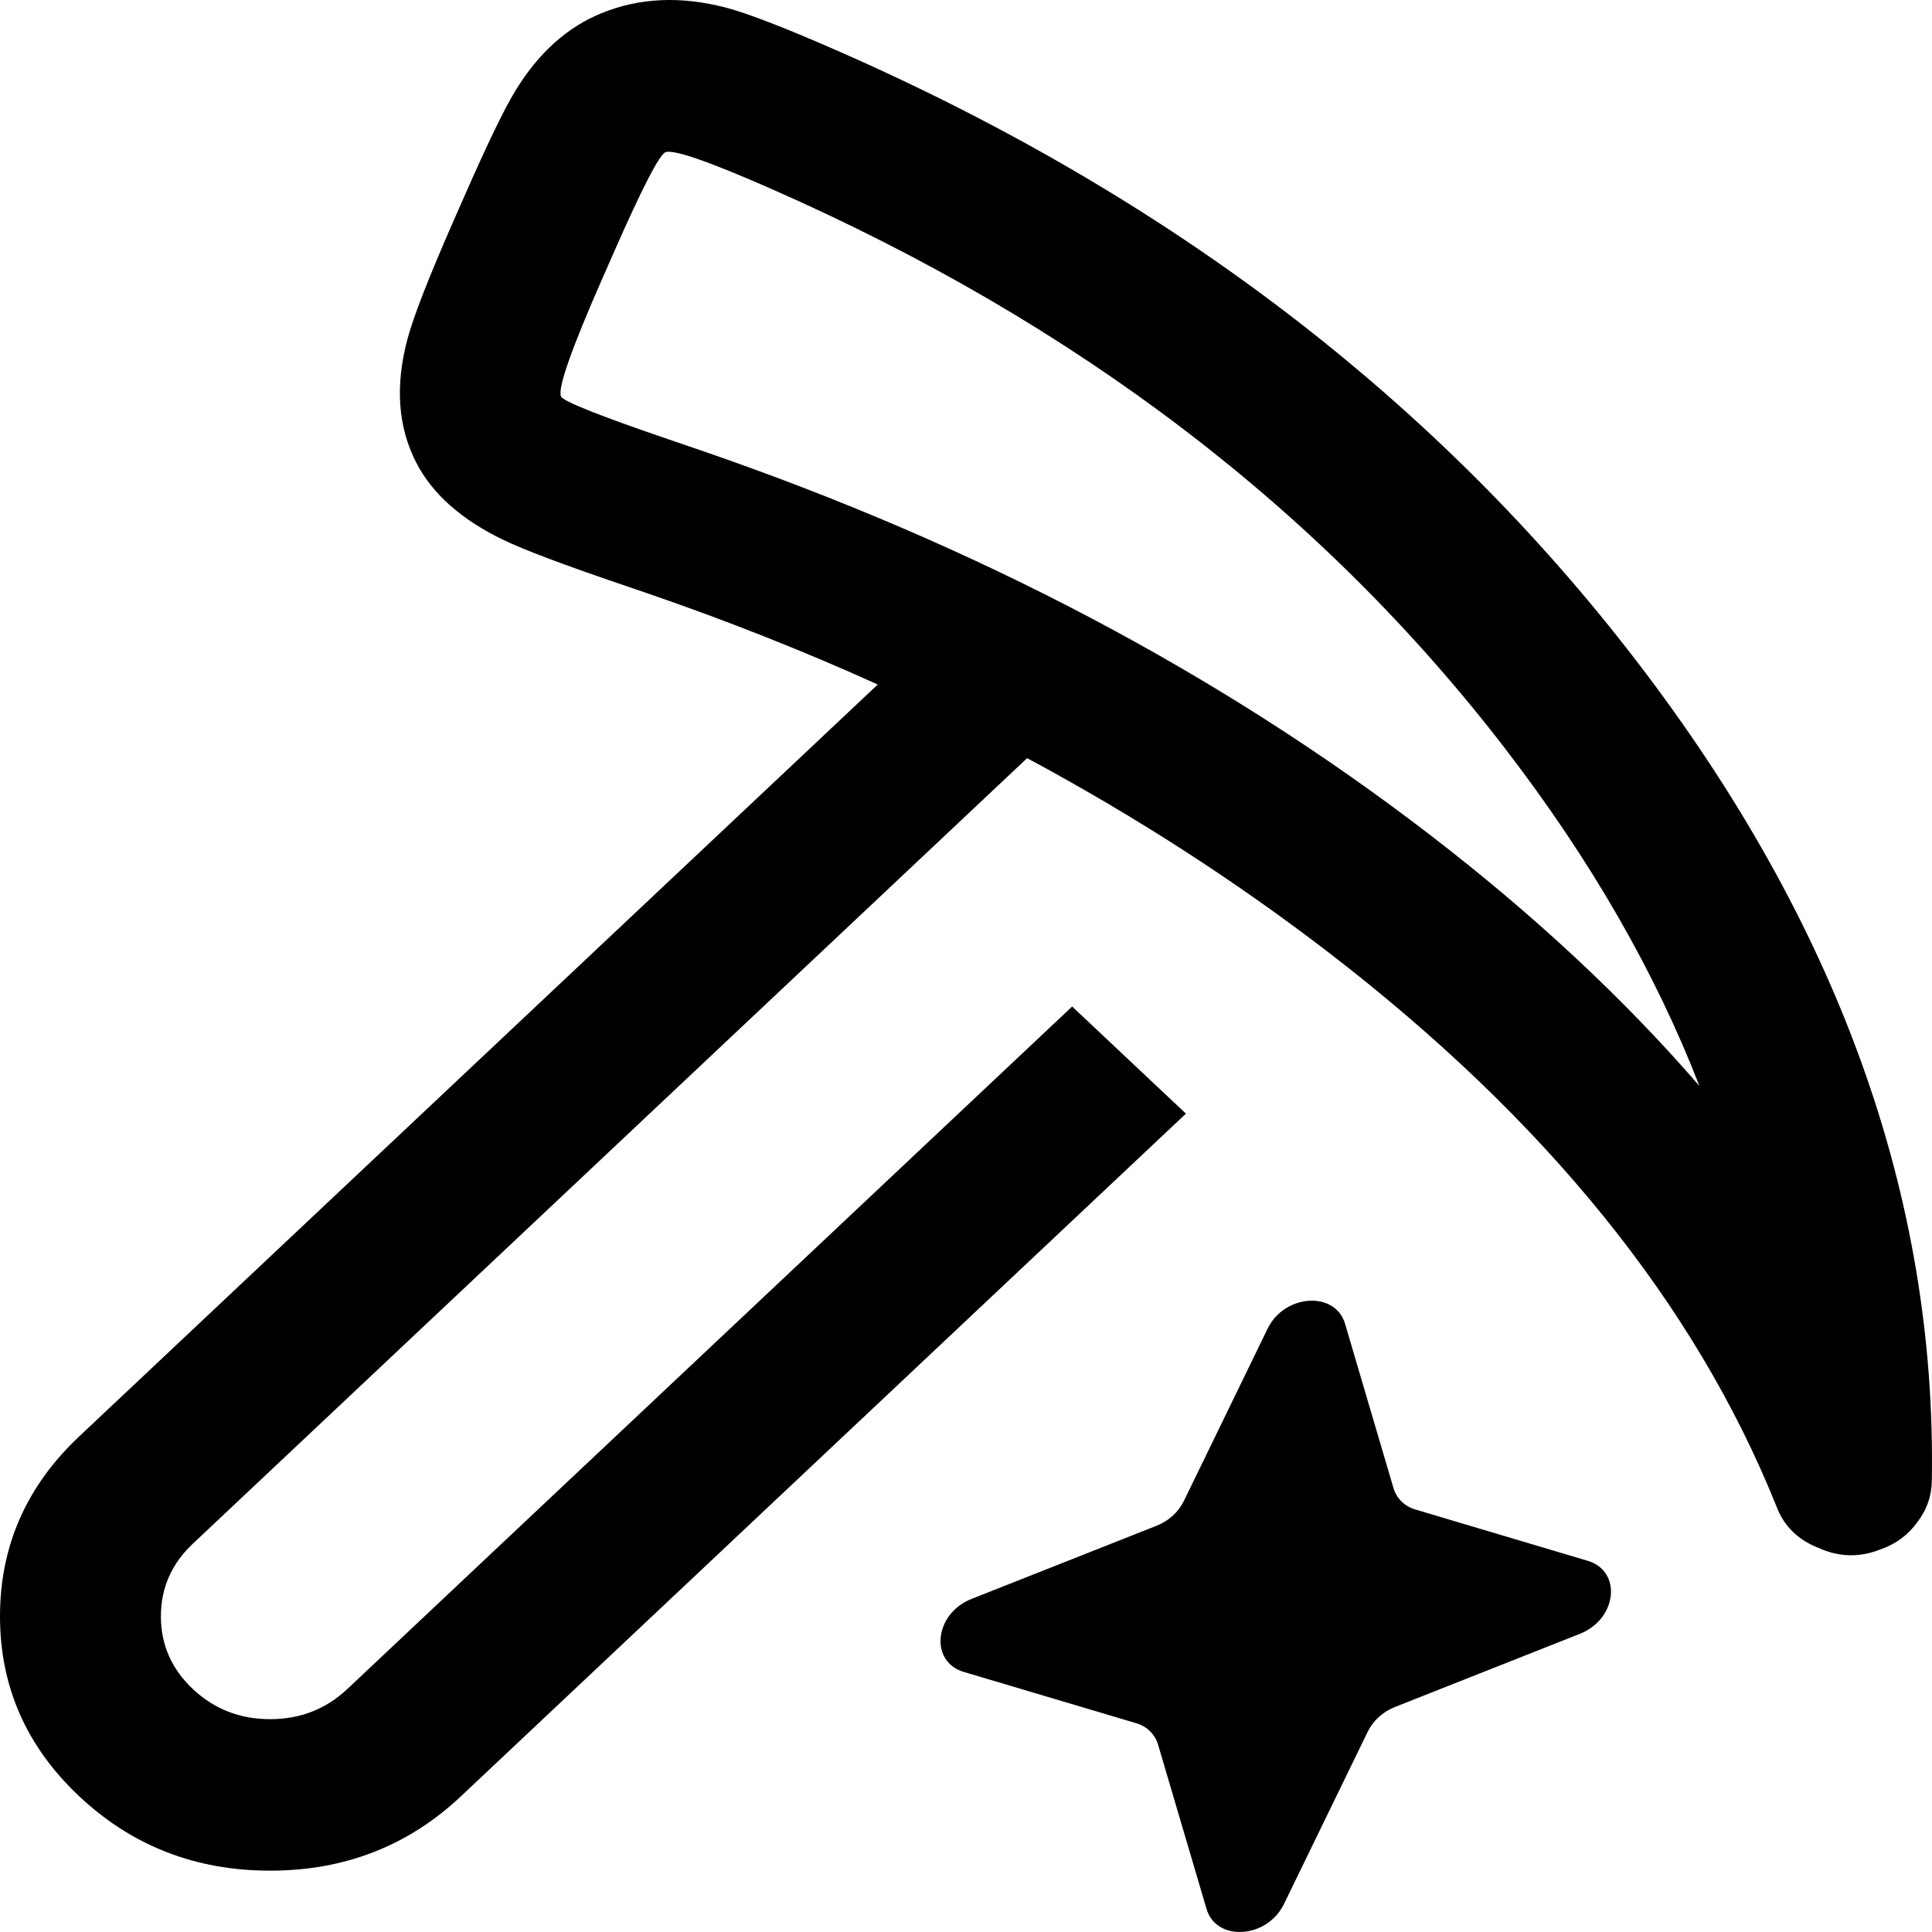
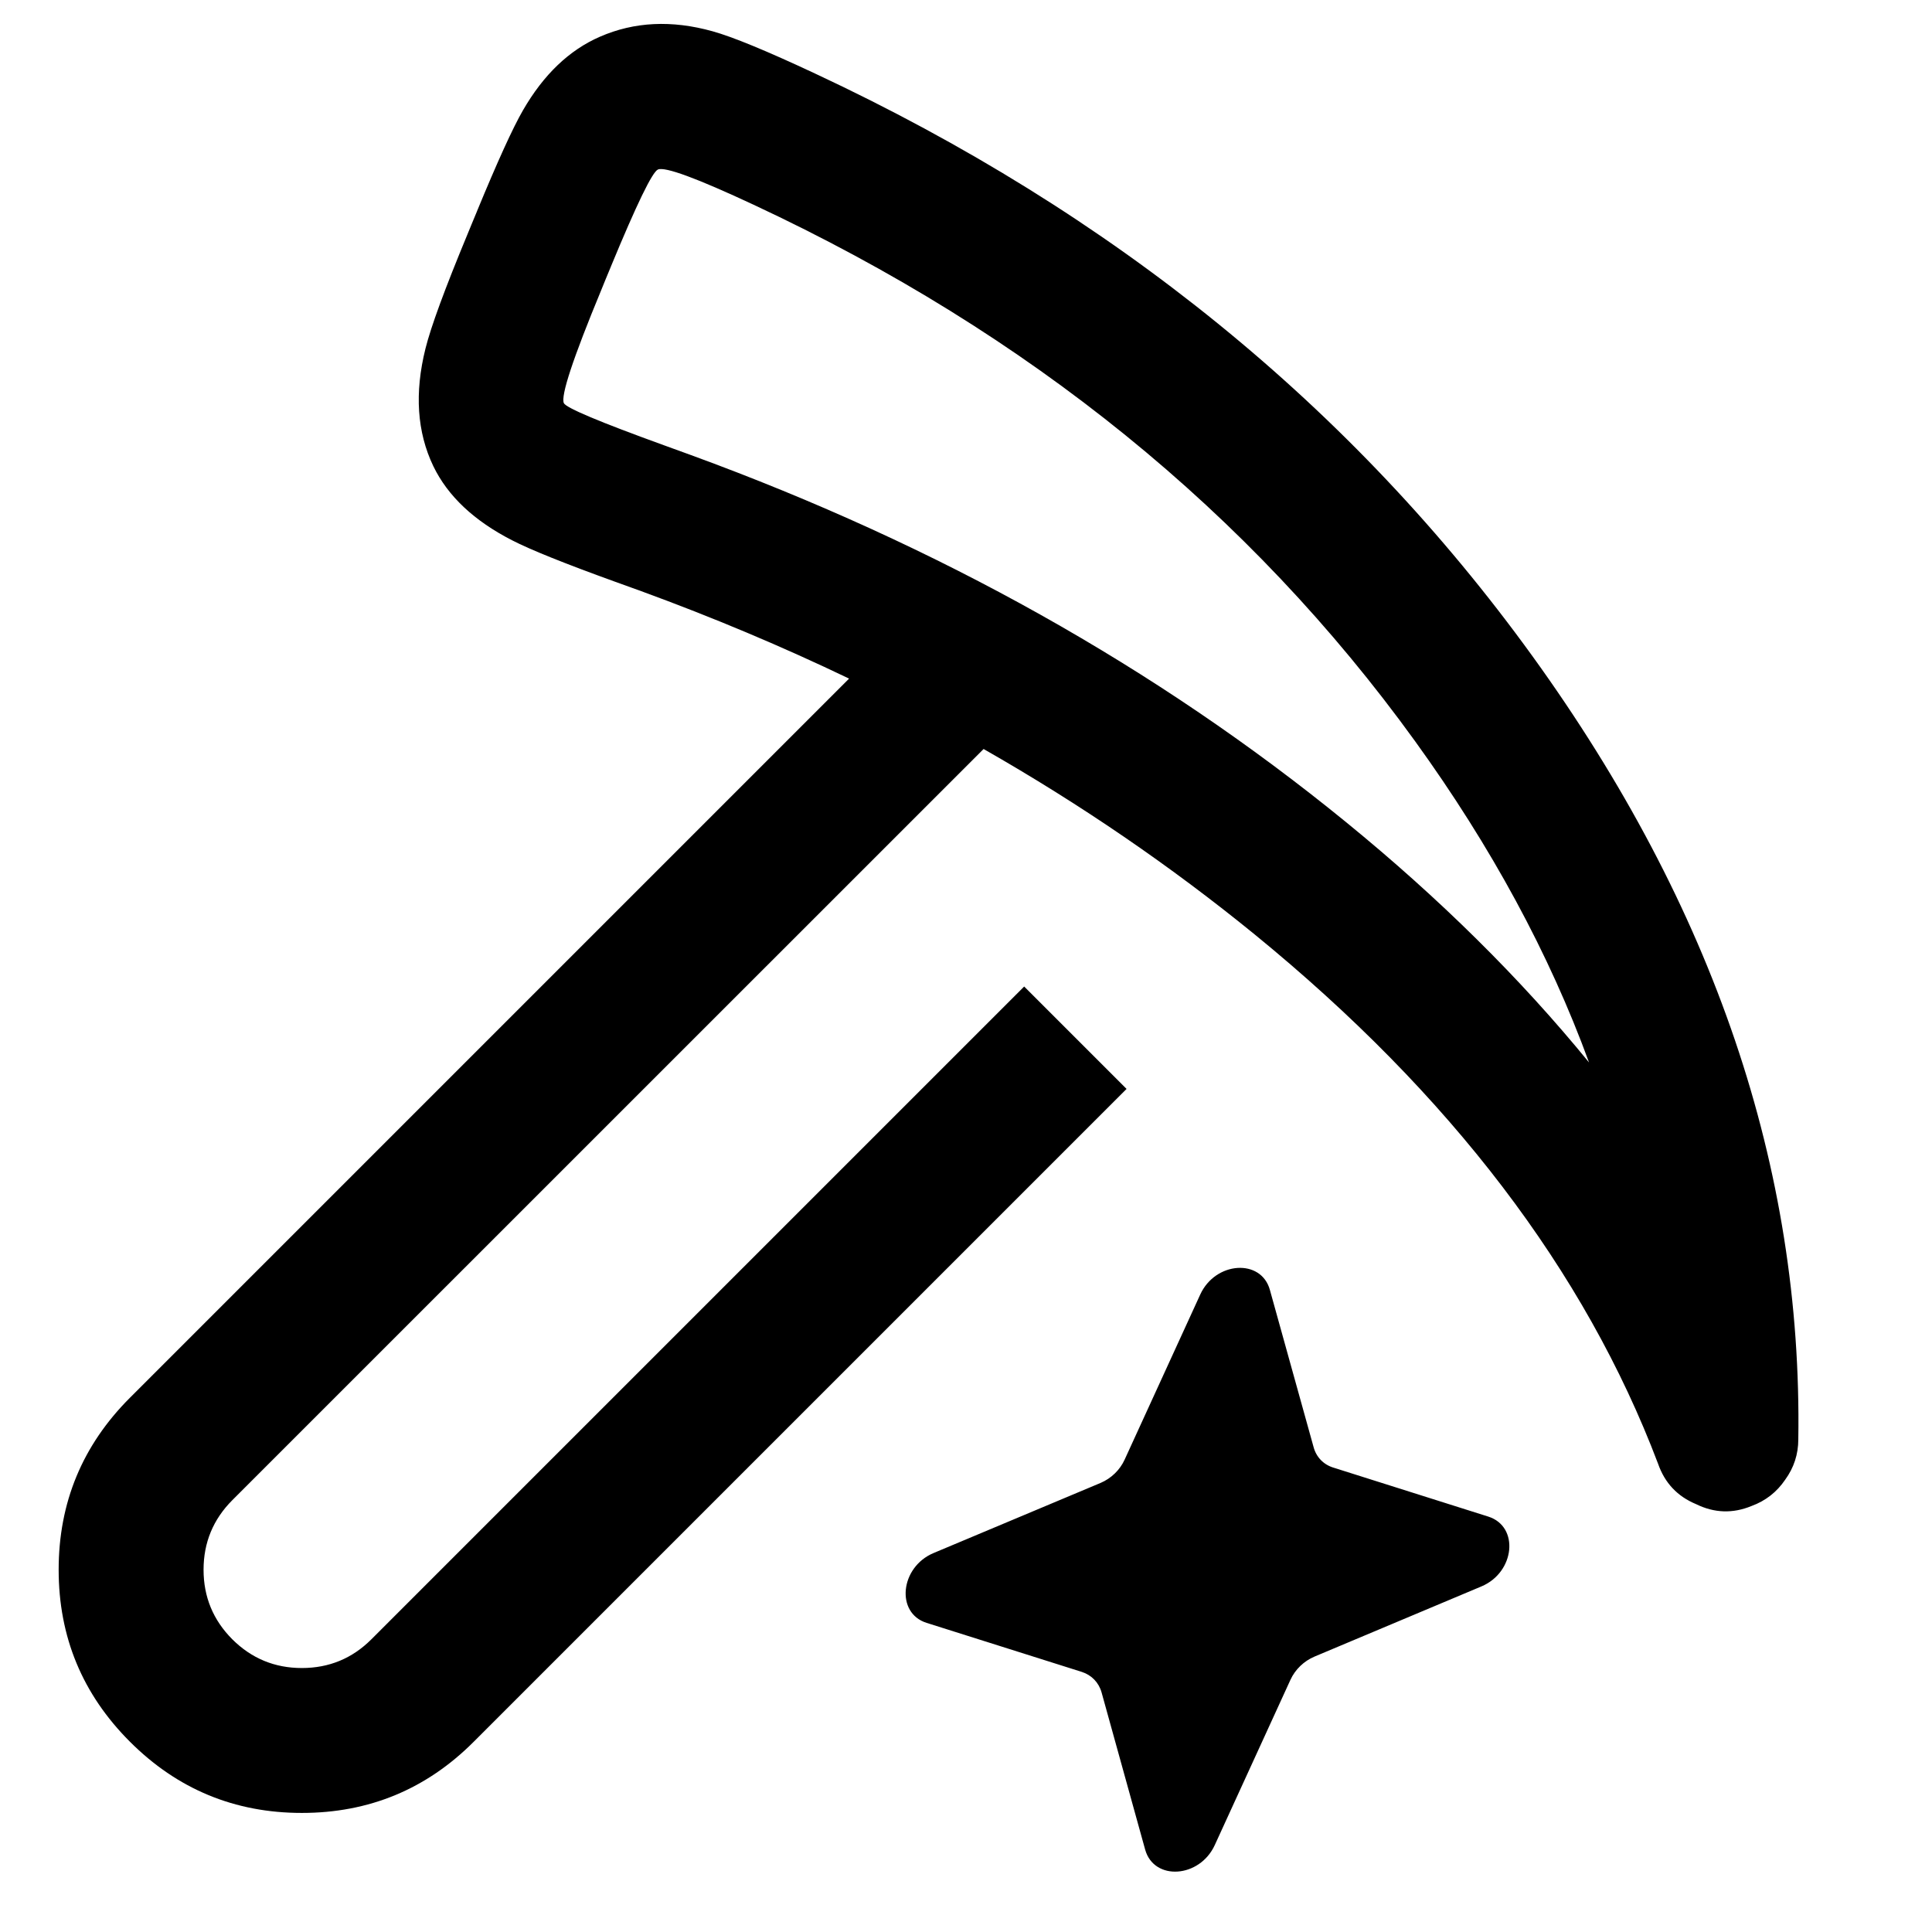
- <svg xmlns="http://www.w3.org/2000/svg" width="36" height="36">
-   <clipPath id="clip_0">
-     <rect width="36" height="36" />
-   </clipPath>
-   <g clip-path="url(#clip_0)">
-     <path fill="#000" d="M11.509 10.866C11.747 10.947 11.93 11.009 12.057 11.053C13.546 11.565 14.979 12.132 16.356 12.755L1.474 26.767C0.491 27.693 0 28.81 0 30.118C0 31.427 0.491 32.544 1.474 33.469C2.457 34.395 3.643 34.857 5.033 34.857C6.422 34.857 7.609 34.395 8.591 33.469L22.098 20.751L19.978 18.755L6.471 31.473C6.074 31.847 5.594 32.034 5.033 32.034C4.471 32.034 3.991 31.847 3.594 31.473C3.197 31.099 2.998 30.647 2.998 30.118C2.998 29.589 3.197 29.138 3.594 28.764L19.139 14.127C21.139 15.201 23.008 16.405 24.745 17.739C28.798 20.853 31.582 24.292 33.096 28.055C33.233 28.428 33.496 28.69 33.883 28.842C34.26 29.014 34.642 29.026 35.029 28.875C35.319 28.776 35.551 28.606 35.725 28.366C35.906 28.13 35.996 27.867 35.997 27.577C36.083 22.297 34.25 17.212 30.497 12.321C26.771 7.466 21.822 3.681 15.651 0.966C14.651 0.526 13.944 0.252 13.53 0.143C12.686 -0.078 11.91 -0.043 11.2 0.249C10.565 0.51 10.034 0.988 9.607 1.685C9.399 2.024 9.083 2.677 8.658 3.646L8.655 3.653L8.55 3.89C8.529 3.938 8.498 4.009 8.457 4.102C7.992 5.161 7.703 5.901 7.591 6.323C7.361 7.189 7.415 7.954 7.754 8.616C8.053 9.201 8.596 9.683 9.383 10.062C9.759 10.243 10.468 10.511 11.509 10.866ZM11.425 4.732C11.957 3.521 12.284 2.884 12.399 2.837C12.544 2.777 13.205 3.006 14.382 3.524C20.083 6.032 24.644 9.515 28.066 13.975C29.645 16.032 30.845 18.118 31.666 20.235C30.25 18.599 28.574 17.038 26.64 15.552C22.73 12.548 18.212 10.165 13.085 8.401C12.956 8.357 12.77 8.293 12.529 8.211C11.193 7.756 10.502 7.482 10.455 7.39C10.384 7.251 10.641 6.515 11.227 5.182C11.269 5.089 11.3 5.018 11.321 4.969L11.425 4.732ZM25.063 24.666C24.882 24.051 23.935 24.11 23.621 24.756L22.058 27.972C21.959 28.174 21.777 28.34 21.559 28.427L18.102 29.794C17.409 30.069 17.315 30.962 17.959 31.154L21.17 32.109C21.373 32.169 21.522 32.316 21.579 32.509L22.482 35.57C22.663 36.186 23.61 36.126 23.924 35.48L25.487 32.265C25.586 32.062 25.769 31.896 25.986 31.81L29.441 30.443C30.135 30.168 30.228 29.275 29.584 29.083L26.375 28.128C26.173 28.068 26.024 27.923 25.966 27.73L25.063 24.666Z" fill-rule="evenodd" />
-   </g>
+ <svg xmlns="http://www.w3.org/2000/svg" width="16" height="16">
+   <path fill="currentColor" fill-rule="evenodd" transform="matrix(1 0 0 1 0.485779 0.117911)" d="M4.606 4.699Q4.749 4.75 4.825 4.778Q5.719 5.105 6.546 5.502L0.59 11.458Q0 12.048 0 12.882Q0 13.716 0.59 14.306Q1.18 14.896 2.014 14.896Q2.849 14.896 3.438 14.306L8.844 8.9L7.996 8.052L2.59 13.458Q2.352 13.696 2.014 13.696Q1.677 13.696 1.438 13.458Q1.2 13.219 1.2 12.882Q1.2 12.545 1.438 12.306L7.66 6.085Q8.861 6.77 9.904 7.62Q12.337 9.606 13.246 12.005Q13.329 12.243 13.561 12.339Q13.787 12.45 14.02 12.354Q14.194 12.29 14.298 12.137Q14.407 11.987 14.407 11.802Q14.459 8.436 12.206 5.317Q9.969 2.222 6.264 0.491Q5.664 0.21 5.415 0.141Q4.909 0 4.483 0.186Q4.101 0.352 3.845 0.796Q3.72 1.012 3.465 1.63L3.464 1.633L3.422 1.734Q3.409 1.764 3.385 1.824Q3.105 2.499 3.038 2.768Q2.9 3.32 3.103 3.743Q3.283 4.115 3.756 4.357Q3.981 4.473 4.606 4.699ZM10.662 6.691Q8.315 4.776 5.237 3.651Q5.159 3.623 5.014 3.57Q4.213 3.28 4.184 3.221Q4.142 3.133 4.494 2.283Q4.518 2.223 4.531 2.192L4.573 2.091L4.574 2.088Q4.893 1.316 4.963 1.286Q5.05 1.248 5.756 1.578Q9.179 3.177 11.233 6.02Q12.181 7.332 12.674 8.681Q11.823 7.638 10.662 6.691ZM10.031 10.565C9.959 10.303 9.58 10.328 9.454 10.603L8.828 11.97C8.789 12.056 8.716 12.126 8.629 12.163L7.245 12.744C6.968 12.861 6.93 13.241 7.188 13.322L8.473 13.728C8.554 13.754 8.614 13.816 8.637 13.898L8.998 15.2C9.071 15.461 9.45 15.436 9.575 15.161L10.201 13.794C10.24 13.708 10.313 13.638 10.401 13.601L11.783 13.02C12.061 12.903 12.098 12.524 11.84 12.442L10.556 12.036C10.475 12.011 10.415 11.949 10.393 11.867L10.031 10.565Z" />
</svg>
